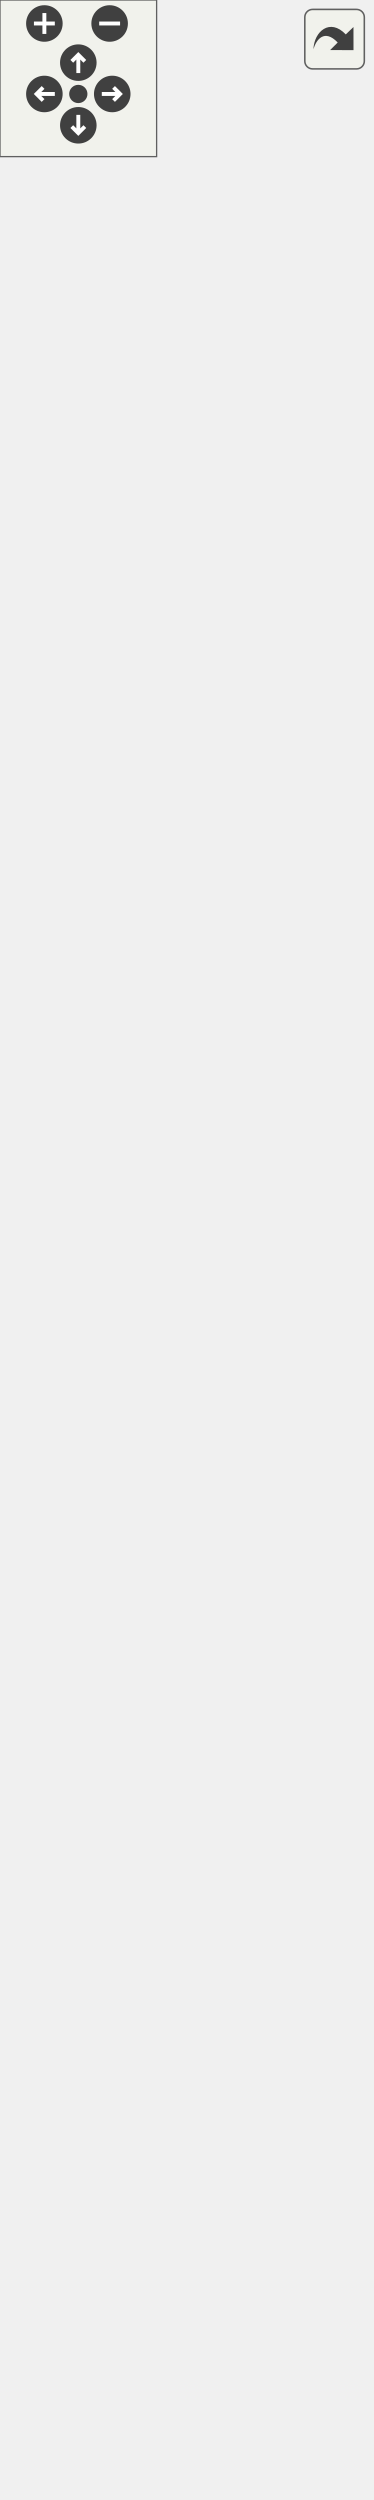
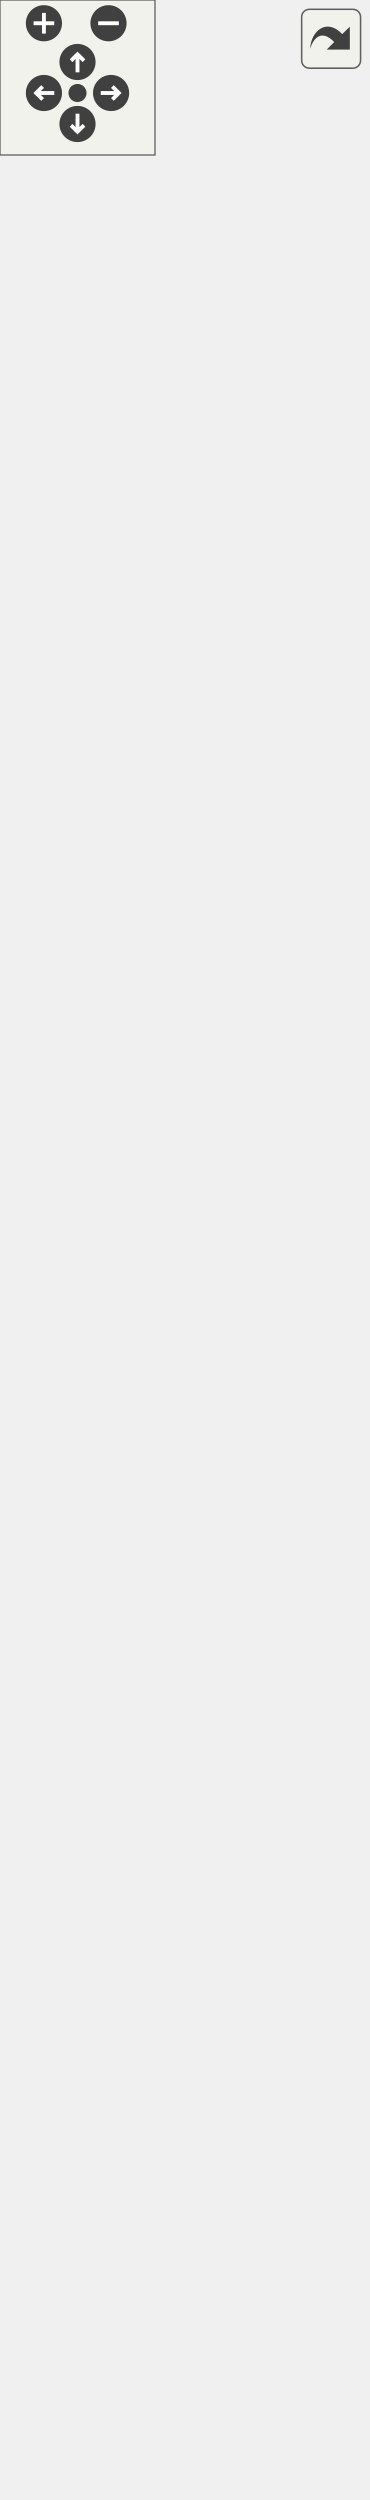
<svg xmlns="http://www.w3.org/2000/svg" xmlns:xlink="http://www.w3.org/1999/xlink" id="main" version="1.1" xml:space="preserve">
  <style type="text/css">
.edge:hover path { stroke: red; }
.edge:hover polygon { stroke: red; fill: red; }
</style>
  <defs>
    <circle id="rim" cx="0" cy="0" r="7" />
    <circle id="rim2" cx="0" cy="0" r="3.5" />
    <g id="zoomPlus">
      <use xlink:href="#rim" fill="#404040">
        <set attributeName="fill" to="#808080" begin="zoomplus.mouseover" end="zoomplus.mouseout" />
      </use>
      <path d="M-4,0h8M0,-4v8" fill="none" stroke="white" stroke-width="1.5" pointer-events="none" />
    </g>
    <g id="zoomMin">
      <use xlink:href="#rim" fill="#404040">
        <set attributeName="fill" to="#808080" begin="zoomminus.mouseover" end="zoomminus.mouseout" />
      </use>
      <path d="M-4,0h8" fill="none" stroke="white" stroke-width="1.5" pointer-events="none" />
    </g>
    <g id="dirArrow">
      <path fill="none" stroke="white" stroke-width="1.5" d="M0,-3.0v7 M-2.5,-0.5L0,-3.0L2.5,-0.5" />
    </g>
    <g id="resetDef">
      <use xlink:href="#rim2" fill="#404040">
        <set attributeName="fill" to="#808080" begin="reset.mouseover" end="reset.mouseout" />
      </use>
    </g>
  </defs>
  <svg id="graph" class="graph">
    <g id="viewport">
      <g id="node1" class="node">
        <polygon fill="#bfbfbf" stroke="black" points="37.568,-1 37.568,-115 104.432,-115 104.432,-1 37.568,-1" />
        <text text-anchor="middle" x="71" y="-103" font-family="Helvetica,sans-Serif" font-size="10.00">hal::Led</text>
        <polyline fill="none" stroke="black" points="37.568,-97 104.432,-97 " />
        <text text-anchor="middle" x="71" y="-85" font-family="Helvetica,sans-Serif" font-size="10.00"> </text>
        <polyline fill="none" stroke="black" points="37.568,-79 104.432,-79 " />
        <text text-anchor="start" x="45.568" y="-67" font-family="Helvetica,sans-Serif" font-size="10.00">+ Led()</text>
        <text text-anchor="start" x="45.568" y="-57" font-family="Helvetica,sans-Serif" font-size="10.00">+ disable()</text>
        <text text-anchor="start" x="45.568" y="-47" font-family="Helvetica,sans-Serif" font-size="10.00">+ enable()</text>
        <text text-anchor="start" x="45.568" y="-37" font-family="Helvetica,sans-Serif" font-size="10.00">+ enable()</text>
        <text text-anchor="start" x="45.568" y="-27" font-family="Helvetica,sans-Serif" font-size="10.00">+ enable()</text>
        <text text-anchor="start" x="45.568" y="-17" font-family="Helvetica,sans-Serif" font-size="10.00">+ flash()</text>
        <text text-anchor="start" x="45.568" y="-7" font-family="Helvetica,sans-Serif" font-size="10.00">+ get_info()</text>
      </g>
      <g id="node2" class="node">
        <g id="a_node2">
          <a xlink:href="classhal_1_1_device.html" target="_top" xlink:title="Device Class. ">
            <polygon fill="none" stroke="black" points="16.723,-153 16.723,-237 125.277,-237 125.277,-153 16.723,-153" />
            <text text-anchor="middle" x="71" y="-225" font-family="Helvetica,sans-Serif" font-size="10.00">hal::Device</text>
            <polyline fill="none" stroke="black" points="16.723,-219 125.277,-219 " />
            <text text-anchor="middle" x="71" y="-207" font-family="Helvetica,sans-Serif" font-size="10.00"> </text>
            <polyline fill="none" stroke="black" points="16.723,-201 125.277,-201 " />
            <text text-anchor="start" x="24.723" y="-189" font-family="Helvetica,sans-Serif" font-size="10.00">+ Device()</text>
            <text text-anchor="start" x="24.723" y="-179" font-family="Helvetica,sans-Serif" font-size="10.00">+ read()</text>
            <text text-anchor="start" x="24.723" y="-169" font-family="Helvetica,sans-Serif" font-size="10.00">+ set_signal_action()</text>
            <text text-anchor="start" x="24.723" y="-159" font-family="Helvetica,sans-Serif" font-size="10.00">+ write()</text>
          </a>
        </g>
      </g>
      <g id="edge1" class="edge">
        <path fill="none" stroke="midnightblue" d="M71,-142.557C71,-133.676 71,-124.401 71,-115.397" />
        <polygon fill="none" stroke="midnightblue" points="67.5,-142.762 71,-152.762 74.5,-142.762 67.5,-142.762" />
      </g>
      <g id="node3" class="node">
        <g id="a_node3">
          <a xlink:href="classapi_1_1_hal_work_object.html" target="_top" xlink:title="Hal Work Object. ">
            <polygon fill="none" stroke="black" points="20.019,-275 20.019,-329 121.981,-329 121.981,-275 20.019,-275" />
            <text text-anchor="middle" x="71" y="-317" font-family="Helvetica,sans-Serif" font-size="10.00">api::HalWorkObject</text>
            <polyline fill="none" stroke="black" points="20.019,-311 121.981,-311 " />
            <text text-anchor="middle" x="71" y="-299" font-family="Helvetica,sans-Serif" font-size="10.00"> </text>
            <polyline fill="none" stroke="black" points="20.019,-293 121.981,-293 " />
            <text text-anchor="middle" x="71" y="-281" font-family="Helvetica,sans-Serif" font-size="10.00"> </text>
          </a>
        </g>
      </g>
      <g id="edge2" class="edge">
        <path fill="none" stroke="midnightblue" d="M71,-264.503C71,-255.755 71,-246.351 71,-237.399" />
        <polygon fill="none" stroke="midnightblue" points="67.5,-264.775 71,-274.775 74.5,-264.775 67.5,-264.775" />
      </g>
      <g id="node4" class="node">
        <g id="a_node4">
          <a xlink:href="classsys_1_1_file.html" target="_top" xlink:title="File Class. ">
-             <polygon fill="none" stroke="black" points="30.759,-367 30.759,-531 111.241,-531 111.241,-367 30.759,-367" />
-             <text text-anchor="middle" x="71" y="-519" font-family="Helvetica,sans-Serif" font-size="10.00">sys::File</text>
-             <polyline fill="none" stroke="black" points="30.759,-513 111.241,-513 " />
-             <text text-anchor="start" x="38.759" y="-501" font-family="Helvetica,sans-Serif" font-size="10.00"># m_fd</text>
-             <polyline fill="none" stroke="black" points="30.759,-495 111.241,-495 " />
-             <text text-anchor="start" x="38.759" y="-483" font-family="Helvetica,sans-Serif" font-size="10.00">+ File()</text>
-             <text text-anchor="start" x="38.759" y="-473" font-family="Helvetica,sans-Serif" font-size="10.00">+ close()</text>
-             <text text-anchor="start" x="38.759" y="-463" font-family="Helvetica,sans-Serif" font-size="10.00">+ create()</text>
-             <text text-anchor="start" x="38.759" y="-453" font-family="Helvetica,sans-Serif" font-size="10.00">+ fileno()</text>
-             <text text-anchor="start" x="38.759" y="-443" font-family="Helvetica,sans-Serif" font-size="10.00">+ flags()</text>
-             <text text-anchor="start" x="38.759" y="-433" font-family="Helvetica,sans-Serif" font-size="10.00">+ gets()</text>
-             <text text-anchor="start" x="38.759" y="-423" font-family="Helvetica,sans-Serif" font-size="10.00">and 22 more...</text>
+             <polygon fill="none" stroke="black" points="30.759,-367 30.759,-541 111.241,-541 111.241,-367 30.759,-367" />
+             <text text-anchor="middle" x="71" y="-529" font-family="Helvetica,sans-Serif" font-size="10.00">sys::File</text>
+             <polyline fill="none" stroke="black" points="30.759,-523 111.241,-523 " />
+             <text text-anchor="start" x="38.759" y="-511" font-family="Helvetica,sans-Serif" font-size="10.00"># m_fd</text>
+             <polyline fill="none" stroke="black" points="30.759,-505 111.241,-505 " />
+             <text text-anchor="start" x="38.759" y="-493" font-family="Helvetica,sans-Serif" font-size="10.00">+ File()</text>
+             <text text-anchor="start" x="38.759" y="-483" font-family="Helvetica,sans-Serif" font-size="10.00">+ close()</text>
+             <text text-anchor="start" x="38.759" y="-473" font-family="Helvetica,sans-Serif" font-size="10.00">+ create()</text>
+             <text text-anchor="start" x="38.759" y="-463" font-family="Helvetica,sans-Serif" font-size="10.00">+ fileno()</text>
+             <text text-anchor="start" x="38.759" y="-453" font-family="Helvetica,sans-Serif" font-size="10.00">+ flags()</text>
+             <text text-anchor="start" x="38.759" y="-443" font-family="Helvetica,sans-Serif" font-size="10.00">+ gets()</text>
+             <text text-anchor="start" x="38.759" y="-433" font-family="Helvetica,sans-Serif" font-size="10.00">and 22 more...</text>
+             <text text-anchor="start" x="38.759" y="-423" font-family="Helvetica,sans-Serif" font-size="10.00">+ copy()</text>
            <text text-anchor="start" x="38.759" y="-413" font-family="Helvetica,sans-Serif" font-size="10.00">+ name()</text>
            <text text-anchor="start" x="38.759" y="-403" font-family="Helvetica,sans-Serif" font-size="10.00">+ remove()</text>
            <text text-anchor="start" x="38.759" y="-393" font-family="Helvetica,sans-Serif" font-size="10.00">+ size()</text>
            <text text-anchor="start" x="38.759" y="-383" font-family="Helvetica,sans-Serif" font-size="10.00">+ stat()</text>
            <text text-anchor="start" x="38.759" y="-373" font-family="Helvetica,sans-Serif" font-size="10.00">+ suffix()</text>
          </a>
        </g>
      </g>
      <g id="edge3" class="edge">
-         <path fill="none" stroke="midnightblue" d="M71,-356.541C71,-346.622 71,-337.213 71,-329.129" />
-         <polygon fill="none" stroke="midnightblue" points="67.5,-356.599 71,-366.599 74.5,-356.599 67.5,-356.599" />
+         <path fill="none" stroke="midnightblue" d="M71,-356.483C71,-346.507 71,-337.087 71,-329.013" />
+         <polygon fill="none" stroke="midnightblue" points="67.5,-356.613 71,-366.614 74.5,-356.614 67.5,-356.613" />
      </g>
      <g id="node5" class="node">
        <g id="a_node5">
          <a xlink:href="classapi_1_1_sys_work_object.html" target="_top" xlink:title="System Work Object. ">
-             <polygon fill="none" stroke="black" points="19.186,-569 19.186,-623 122.813,-623 122.813,-569 19.186,-569" />
-             <text text-anchor="middle" x="71" y="-611" font-family="Helvetica,sans-Serif" font-size="10.00">api::SysWorkObject</text>
-             <polyline fill="none" stroke="black" points="19.186,-605 122.813,-605 " />
-             <text text-anchor="middle" x="71" y="-593" font-family="Helvetica,sans-Serif" font-size="10.00"> </text>
-             <polyline fill="none" stroke="black" points="19.186,-587 122.813,-587 " />
-             <text text-anchor="middle" x="71" y="-575" font-family="Helvetica,sans-Serif" font-size="10.00"> </text>
+             <polygon fill="none" stroke="black" points="19.186,-579 19.186,-633 122.813,-633 122.813,-579 19.186,-579" />
+             <text text-anchor="middle" x="71" y="-621" font-family="Helvetica,sans-Serif" font-size="10.00">api::SysWorkObject</text>
+             <polyline fill="none" stroke="black" points="19.186,-615 122.813,-615 " />
+             <text text-anchor="middle" x="71" y="-603" font-family="Helvetica,sans-Serif" font-size="10.00"> </text>
+             <polyline fill="none" stroke="black" points="19.186,-597 122.813,-597 " />
+             <text text-anchor="middle" x="71" y="-585" font-family="Helvetica,sans-Serif" font-size="10.00"> </text>
          </a>
        </g>
      </g>
      <g id="edge4" class="edge">
-         <path fill="none" stroke="midnightblue" d="M71,-558.498C71,-549.997 71,-540.612 71,-531.024" />
-         <polygon fill="none" stroke="midnightblue" points="67.5,-558.742 71,-568.742 74.5,-558.742 67.5,-558.742" />
+         <path fill="none" stroke="midnightblue" d="M71,-568.642C71,-560.141 71,-550.729 71,-541.067" />
+         <polygon fill="none" stroke="midnightblue" points="67.5,-568.872 71,-578.872 74.5,-568.872 67.5,-568.872" />
      </g>
      <g id="node6" class="node">
        <g id="a_node6">
          <a xlink:href="classapi_1_1_work_object.html" target="_top" xlink:title="Work Object. ">
-             <polygon fill="none" stroke="black" points="-0.086,-661 -0.086,-805 142.086,-805 142.086,-661 -0.086,-661" />
-             <text text-anchor="middle" x="71" y="-793" font-family="Helvetica,sans-Serif" font-size="10.00">api::WorkObject</text>
-             <polyline fill="none" stroke="black" points="-0.086,-787 142.086,-787 " />
-             <text text-anchor="middle" x="71" y="-775" font-family="Helvetica,sans-Serif" font-size="10.00"> </text>
-             <polyline fill="none" stroke="black" points="-0.086,-769 142.086,-769 " />
-             <text text-anchor="start" x="7.914" y="-757" font-family="Helvetica,sans-Serif" font-size="10.00">+ WorkObject()</text>
-             <text text-anchor="start" x="7.914" y="-747" font-family="Helvetica,sans-Serif" font-size="10.00">+ clear_error_number()</text>
-             <text text-anchor="start" x="7.914" y="-737" font-family="Helvetica,sans-Serif" font-size="10.00">+ error_number()</text>
-             <text text-anchor="start" x="7.914" y="-727" font-family="Helvetica,sans-Serif" font-size="10.00">+ exit_fatal()</text>
-             <text text-anchor="start" x="7.914" y="-717" font-family="Helvetica,sans-Serif" font-size="10.00"># set_error_number()</text>
-             <text text-anchor="start" x="7.914" y="-707" font-family="Helvetica,sans-Serif" font-size="10.00"># set_error_number_if</text>
-             <text text-anchor="start" x="7.914" y="-697" font-family="Helvetica,sans-Serif" font-size="10.00">_error()</text>
-             <text text-anchor="start" x="7.914" y="-687" font-family="Helvetica,sans-Serif" font-size="10.00"># set_error_number_if_null()</text>
-             <text text-anchor="start" x="7.914" y="-677" font-family="Helvetica,sans-Serif" font-size="10.00"># set_error_number_to</text>
-             <text text-anchor="start" x="7.914" y="-667" font-family="Helvetica,sans-Serif" font-size="10.00">_errno()</text>
+             <polygon fill="none" stroke="black" points="-0.086,-671 -0.086,-815 142.086,-815 142.086,-671 -0.086,-671" />
+             <text text-anchor="middle" x="71" y="-803" font-family="Helvetica,sans-Serif" font-size="10.00">api::WorkObject</text>
+             <polyline fill="none" stroke="black" points="-0.086,-797 142.086,-797 " />
+             <text text-anchor="middle" x="71" y="-785" font-family="Helvetica,sans-Serif" font-size="10.00"> </text>
+             <polyline fill="none" stroke="black" points="-0.086,-779 142.086,-779 " />
+             <text text-anchor="start" x="7.914" y="-767" font-family="Helvetica,sans-Serif" font-size="10.00">+ WorkObject()</text>
+             <text text-anchor="start" x="7.914" y="-757" font-family="Helvetica,sans-Serif" font-size="10.00">+ clear_error_number()</text>
+             <text text-anchor="start" x="7.914" y="-747" font-family="Helvetica,sans-Serif" font-size="10.00">+ error_number()</text>
+             <text text-anchor="start" x="7.914" y="-737" font-family="Helvetica,sans-Serif" font-size="10.00">+ exit_fatal()</text>
+             <text text-anchor="start" x="7.914" y="-727" font-family="Helvetica,sans-Serif" font-size="10.00"># set_error_number()</text>
+             <text text-anchor="start" x="7.914" y="-717" font-family="Helvetica,sans-Serif" font-size="10.00"># set_error_number_if</text>
+             <text text-anchor="start" x="7.914" y="-707" font-family="Helvetica,sans-Serif" font-size="10.00">_error()</text>
+             <text text-anchor="start" x="7.914" y="-697" font-family="Helvetica,sans-Serif" font-size="10.00"># set_error_number_if_null()</text>
+             <text text-anchor="start" x="7.914" y="-687" font-family="Helvetica,sans-Serif" font-size="10.00"># set_error_number_to</text>
+             <text text-anchor="start" x="7.914" y="-677" font-family="Helvetica,sans-Serif" font-size="10.00">_errno()</text>
          </a>
        </g>
      </g>
      <g id="edge5" class="edge">
-         <path fill="none" stroke="midnightblue" d="M71,-650.911C71,-640.983 71,-631.464 71,-623.262" />
-         <polygon fill="none" stroke="midnightblue" points="67.5,-650.942 71,-660.942 74.5,-650.942 67.5,-650.942" />
+         <path fill="none" stroke="midnightblue" d="M71,-660.911C71,-650.983 71,-641.464 71,-633.262" />
+         <polygon fill="none" stroke="midnightblue" points="67.5,-660.942 71,-670.942 74.5,-660.942 67.5,-660.942" />
      </g>
      <g id="node7" class="node">
        <g id="a_node7">
          <a xlink:href="classapi_1_1_api_object.html" target="_top" xlink:title="Application Programming Interface Object. ">
-             <polygon fill="none" stroke="black" points="29.79,-843 29.79,-897 112.21,-897 112.21,-843 29.79,-843" />
-             <text text-anchor="middle" x="71" y="-885" font-family="Helvetica,sans-Serif" font-size="10.00">api::ApiObject</text>
-             <polyline fill="none" stroke="black" points="29.79,-879 112.21,-879 " />
-             <text text-anchor="middle" x="71" y="-867" font-family="Helvetica,sans-Serif" font-size="10.00"> </text>
-             <polyline fill="none" stroke="black" points="29.79,-861 112.21,-861 " />
-             <text text-anchor="start" x="37.79" y="-849" font-family="Helvetica,sans-Serif" font-size="10.00">+ api_version()</text>
+             <polygon fill="none" stroke="black" points="29.79,-853 29.79,-907 112.21,-907 112.21,-853 29.79,-853" />
+             <text text-anchor="middle" x="71" y="-895" font-family="Helvetica,sans-Serif" font-size="10.00">api::ApiObject</text>
+             <polyline fill="none" stroke="black" points="29.79,-889 112.21,-889 " />
+             <text text-anchor="middle" x="71" y="-877" font-family="Helvetica,sans-Serif" font-size="10.00"> </text>
+             <polyline fill="none" stroke="black" points="29.79,-871 112.21,-871 " />
+             <text text-anchor="start" x="37.79" y="-859" font-family="Helvetica,sans-Serif" font-size="10.00">+ api_version()</text>
          </a>
        </g>
      </g>
      <g id="edge6" class="edge">
-         <path fill="none" stroke="midnightblue" d="M71,-832.925C71,-824.287 71,-814.765 71,-805.145" />
-         <polygon fill="none" stroke="midnightblue" points="67.5,-832.971 71,-842.971 74.5,-832.971 67.5,-832.971" />
+         <path fill="none" stroke="midnightblue" d="M71,-842.925C71,-834.287 71,-824.765 71,-815.145" />
+         <polygon fill="none" stroke="midnightblue" points="67.5,-842.971 71,-852.971 74.5,-842.971 67.5,-842.971" />
      </g>
    </g>
  </svg>
  <g id="navigator" transform="translate(0 0)" fill="#404254">
    <rect fill="#f2f5e9" fill-opacity="0.5" stroke="#606060" stroke-width=".5" x="0" y="0" width="60" height="60" />
    <use id="zoomplus" xlink:href="#zoomPlus" x="17" y="9" />
    <use id="zoomminus" xlink:href="#zoomMin" x="42" y="9" />
    <use id="reset" xlink:href="#resetDef" x="30" y="36" />
    <g id="arrowUp" xlink:href="#dirArrow" transform="translate(30 24)">
      <use xlink:href="#rim" fill="#404040">
        <set attributeName="fill" to="#808080" begin="arrowUp.mouseover" end="arrowUp.mouseout" />
      </use>
      <path fill="none" stroke="white" stroke-width="1.5" d="M0,-3.0v7 M-2.5,-0.5L0,-3.0L2.5,-0.5" />
    </g>
    <g id="arrowRight" xlink:href="#dirArrow" transform="rotate(90) translate(36 -43)">
      <use xlink:href="#rim" fill="#404040">
        <set attributeName="fill" to="#808080" begin="arrowRight.mouseover" end="arrowRight.mouseout" />
      </use>
      <path fill="none" stroke="white" stroke-width="1.5" d="M0,-3.0v7 M-2.5,-0.5L0,-3.0L2.5,-0.5" />
    </g>
    <g id="arrowDown" xlink:href="#dirArrow" transform="rotate(180) translate(-30 -48)">
      <use xlink:href="#rim" fill="#404040">
        <set attributeName="fill" to="#808080" begin="arrowDown.mouseover" end="arrowDown.mouseout" />
      </use>
      <path fill="none" stroke="white" stroke-width="1.5" d="M0,-3.0v7 M-2.5,-0.5L0,-3.0L2.5,-0.5" />
    </g>
    <g id="arrowLeft" xlink:href="#dirArrow" transform="rotate(270) translate(-36 17)">
      <use xlink:href="#rim" fill="#404040">
        <set attributeName="fill" to="#808080" begin="arrowLeft.mouseover" end="arrowLeft.mouseout" />
      </use>
      <path fill="none" stroke="white" stroke-width="1.5" d="M0,-3.0v7 M-2.5,-0.5L0,-3.0L2.5,-0.5" />
    </g>
  </g>
  <svg viewBox="0 0 15 15" width="100%" height="30px" preserveAspectRatio="xMaxYMin meet">
    <g id="arrow_out" transform="scale(0.3 0.3)">
      <a xlink:href="classhal_1_1_led__inherit__graph_org.svg" target="_base">
        <rect id="button" ry="5" rx="5" y="6" x="6" height="38" width="38" fill="#f2f5e9" fill-opacity="0.5" stroke="#606060" stroke-width="1.0" />
        <path id="arrow" d="M 11.5,31.437 C 11.94,20.098 22.043,11.323 32.159,21.979 L 37.069,17.246 C 37.069,17.246 37.088,32 37.088,32 L 22.16,31.978 C 22.16,31.978 26.998,27.14 26.998,27.14 C 18.529,18.264 13.292,25.23 11.5,31.437 z" style="fill:#404040;" />
      </a>
    </g>
  </svg>
</svg>
